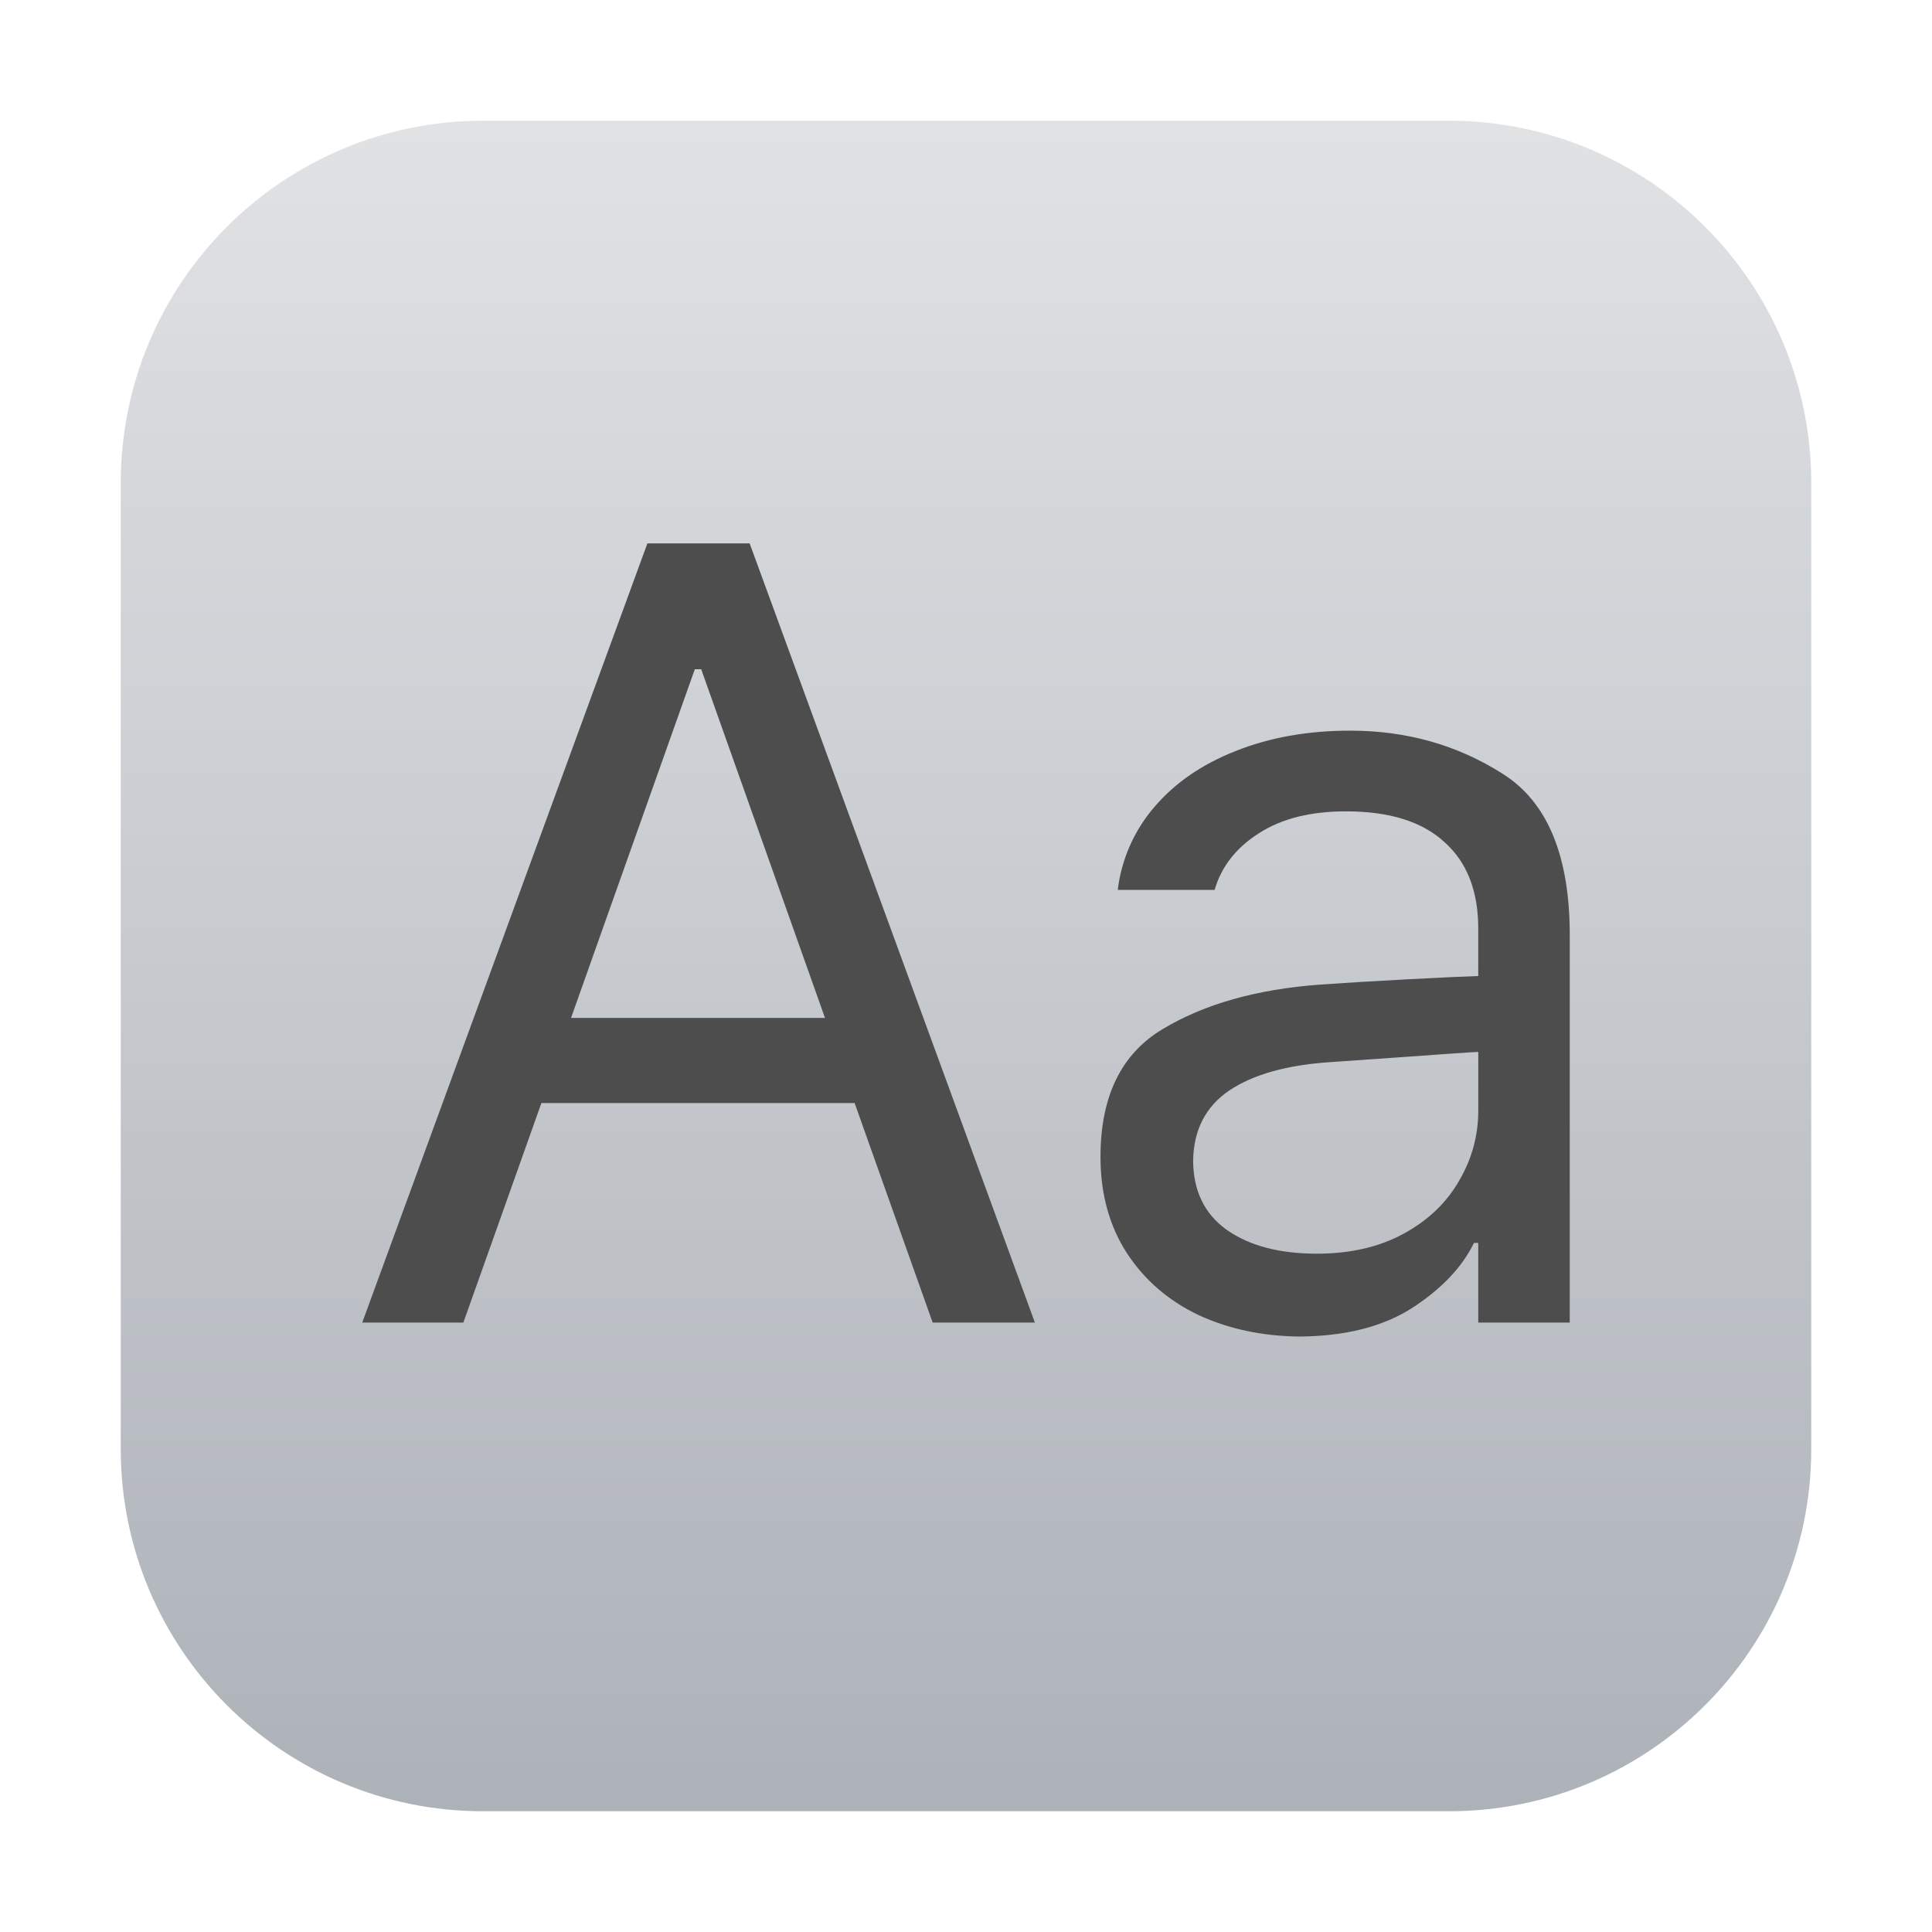
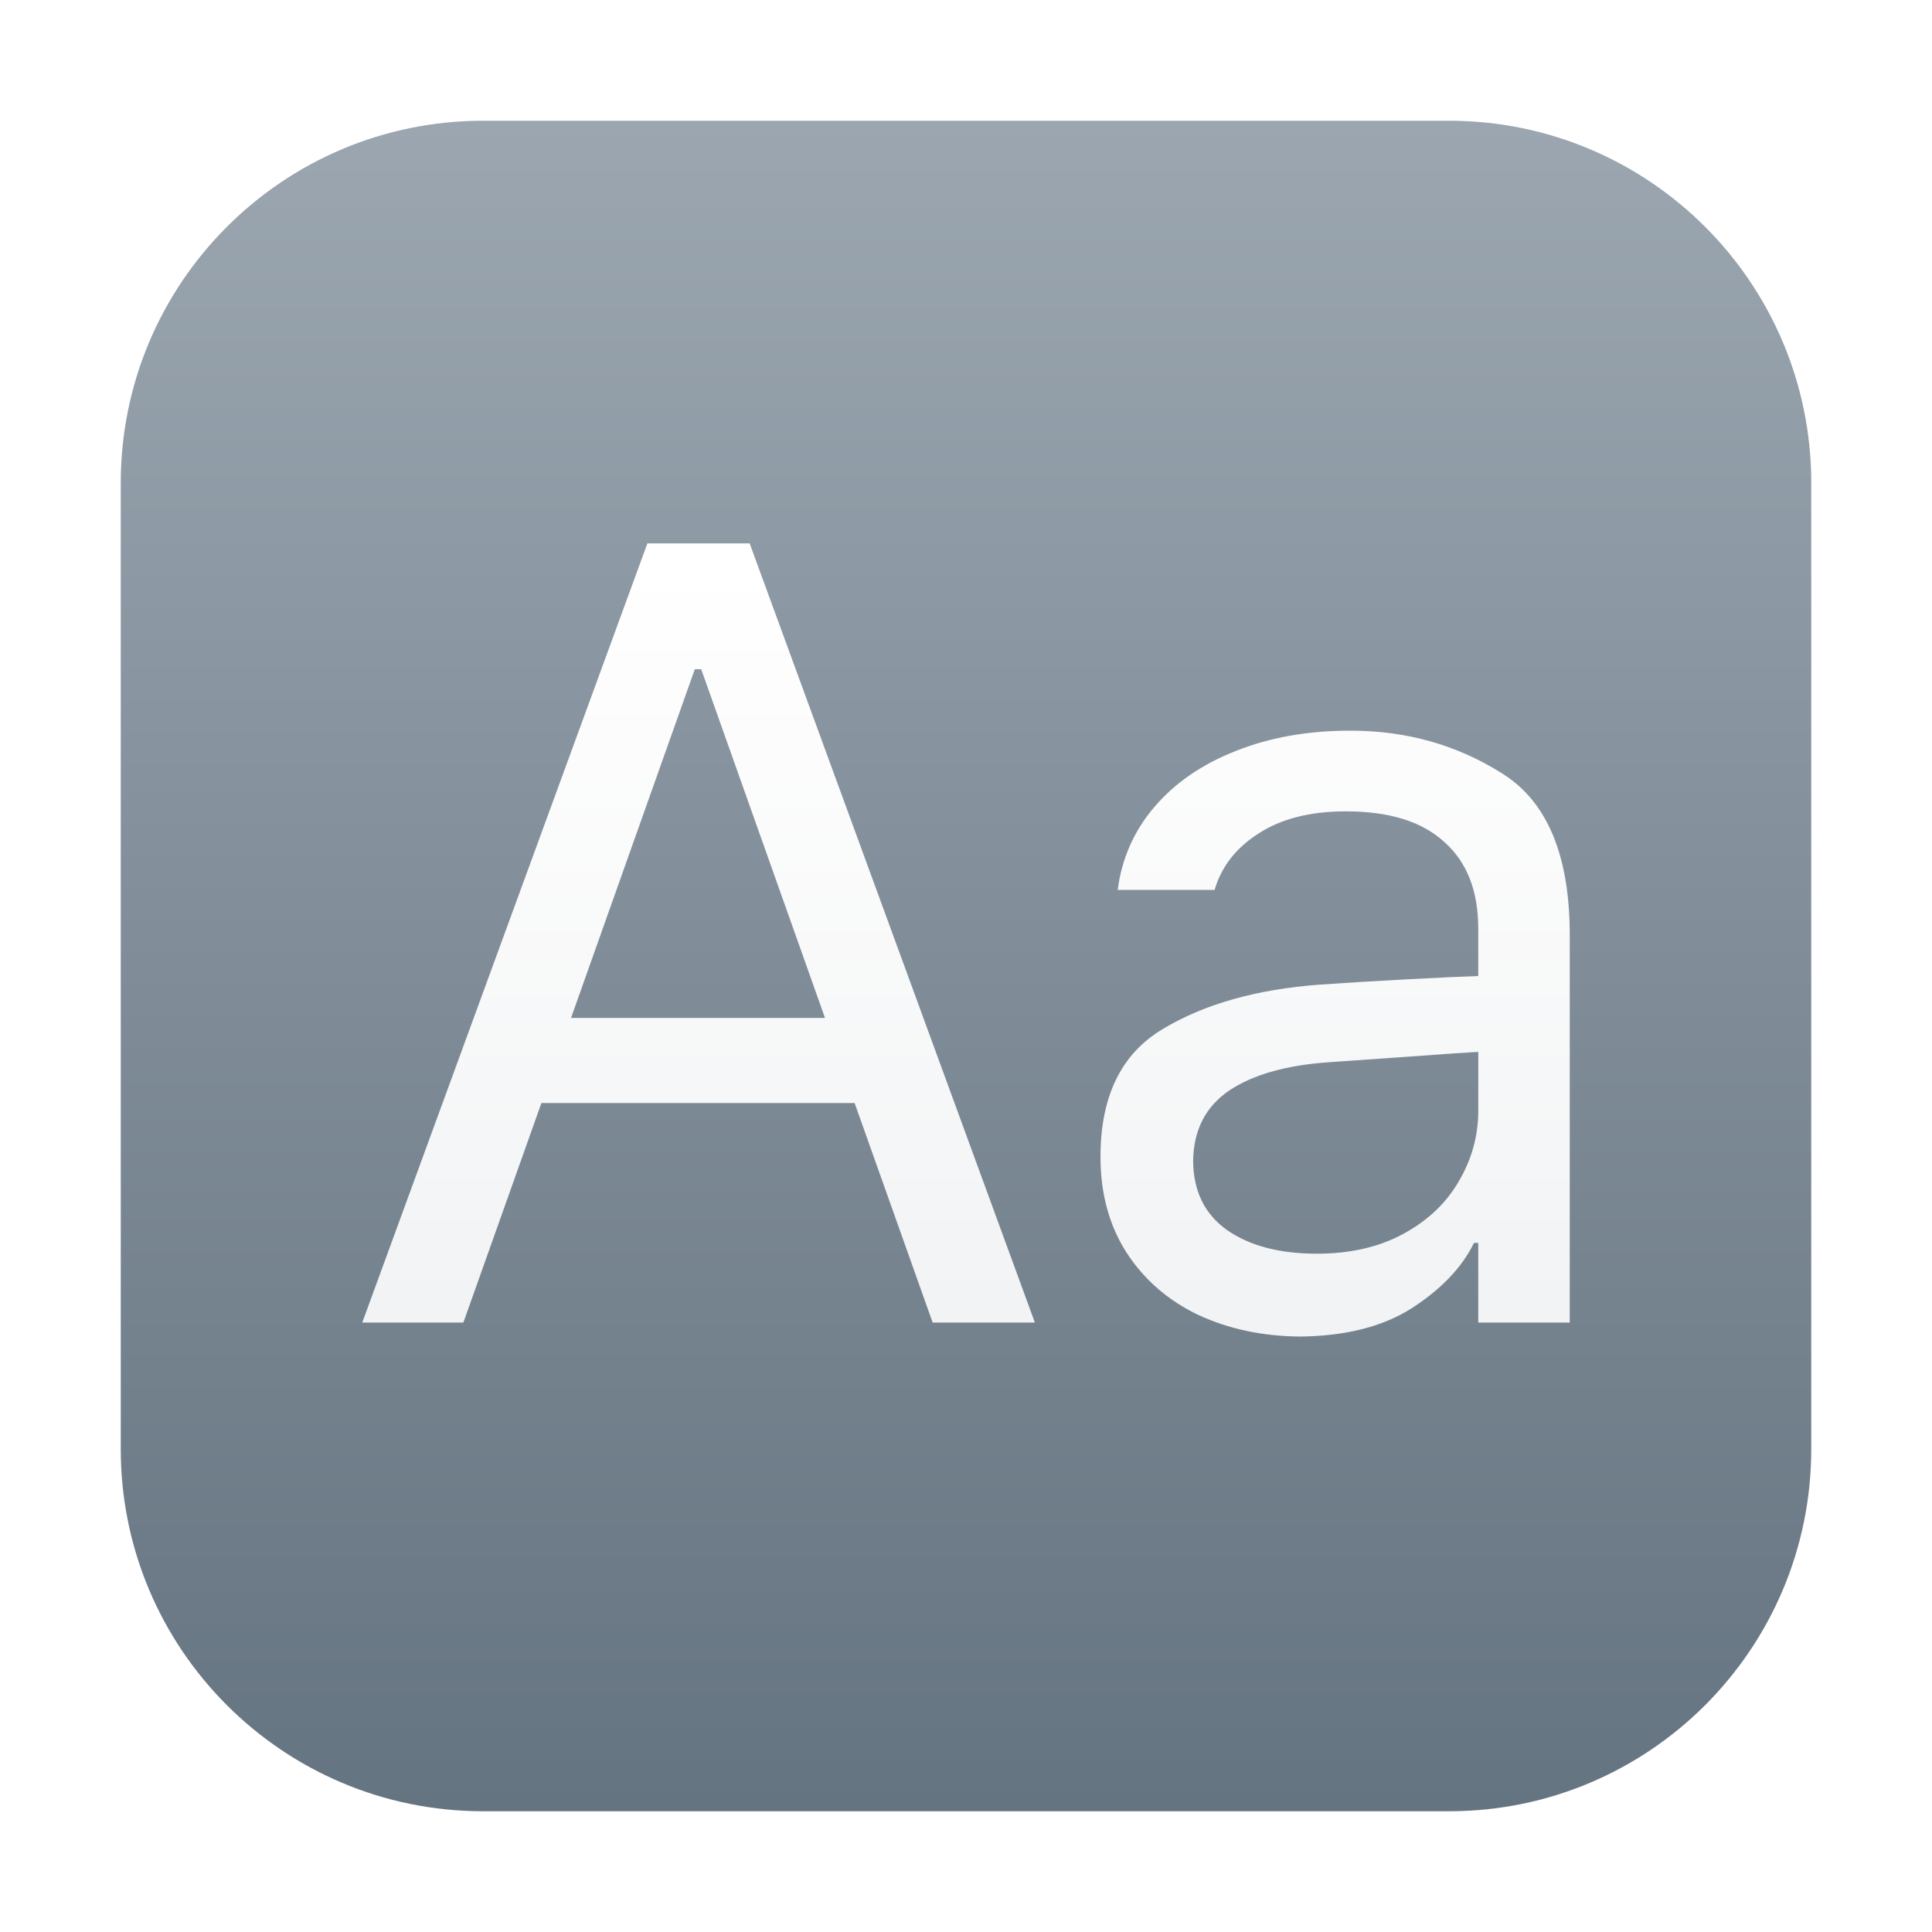
- <svg xmlns="http://www.w3.org/2000/svg" xmlns:xlink="http://www.w3.org/1999/xlink" viewBox="0 0 64 64">
+ <svg xmlns="http://www.w3.org/2000/svg" viewBox="0 0 64 64">
  <defs>
-     <linearGradient xlink:href="#a" id="b" x1="16" x2="16" y1="30" y2="2" gradientTransform="scale(2)" gradientUnits="userSpaceOnUse" />
+     <linearGradient id="c" x1="32" x2="32" y1="18" y2="44.275" gradientUnits="userSpaceOnUse">
+       <stop offset="0" style="stop-color:#fff" />
+       <stop offset="1" style="stop-color:#fff;stop-opacity:.9" />
+     </linearGradient>
+     <linearGradient id="b" x1="16" x2="16" y1="30" y2="2" gradientTransform="scale(2)" gradientUnits="userSpaceOnUse" href="#a" />
    <linearGradient id="a">
-       <stop offset="0" style="stop-color:#adb2b9" />
-       <stop offset="1" style="stop-color:#e0e2e4" />
+       <stop offset="0" style="stop-color:#657481" />
+       <stop offset="1" style="stop-color:#9ba6b0" />
    </linearGradient>
  </defs>
-   <rect width="56" height="56" x="4" y="4" rx="12" style="fill:url(#b);stroke-width:2" />
-   <path d="M21.446 18 12 43.811h3.35l2.585-7.272H28.31l2.585 7.272h3.387L24.833 18Zm1.57 4.17h.213l4.1 11.551h-8.413zm21.711 2.034q-2.104-.001-3.798.676-1.675.66-2.69 1.854a5.15 5.15 0 0 0-1.212 2.746h3.208q.339-1.16 1.462-1.873 1.122-.73 2.888-.73 2.157 0 3.26 1.015 1.125.998 1.124 2.87v1.57q-.623.018-2.316.107-1.694.09-2.925.177-3.156.232-5.223 1.48-2.05 1.231-2.05 4.226 0 1.835.874 3.189.874 1.336 2.37 2.05 1.499.695 3.353.714 2.281-.02 3.725-.946 1.46-.945 2.05-2.156h.142v2.638H52V31.049q.02-4.012-2.228-5.42-2.245-1.426-5.044-1.425m4.242 10.641v1.942q0 1.249-.641 2.337-.624 1.086-1.836 1.746t-2.87.66q-1.855 0-2.978-.784-1.105-.785-1.121-2.282.017-1.534 1.192-2.337 1.196-.803 3.371-.944l2.53-.177q1.943-.143 2.353-.16" style="font-size:8.21px;line-height:1.25;font-family:Pretendard;-inkscape-font-specification:Pretendard;fill:#4d4d4d;stroke-width:.913" />
+   <rect width="56" height="56" x="4" y="4" rx="12" style="stroke-width:2;fill:url(#b)" />
+   <path d="M21.446 18 12 43.811h3.35l2.585-7.272H28.31l2.585 7.272h3.387L24.833 18Zm1.57 4.17h.213l4.1 11.551h-8.413zm21.711 2.034q-2.104-.001-3.798.676-1.675.66-2.69 1.854a5.15 5.15 0 0 0-1.212 2.746h3.208q.339-1.16 1.462-1.873 1.122-.73 2.888-.73 2.157 0 3.26 1.015 1.125.998 1.124 2.87v1.57q-.623.018-2.316.107-1.694.09-2.925.177-3.156.232-5.223 1.48-2.05 1.231-2.05 4.226 0 1.835.874 3.189.874 1.336 2.37 2.05 1.499.695 3.353.714 2.281-.02 3.725-.946 1.46-.945 2.05-2.156h.142v2.638H52V31.049q.02-4.012-2.228-5.42-2.245-1.426-5.044-1.425m4.242 10.641v1.942q0 1.249-.641 2.337-.624 1.086-1.836 1.746t-2.87.66q-1.855 0-2.978-.784-1.105-.785-1.121-2.282.017-1.534 1.192-2.337 1.196-.803 3.371-.944l2.53-.177q1.943-.143 2.353-.16" style="font-size:8.21px;line-height:1.25;font-family:Pretendard;stroke-width:.913;fill:url(#c)" />
</svg>
